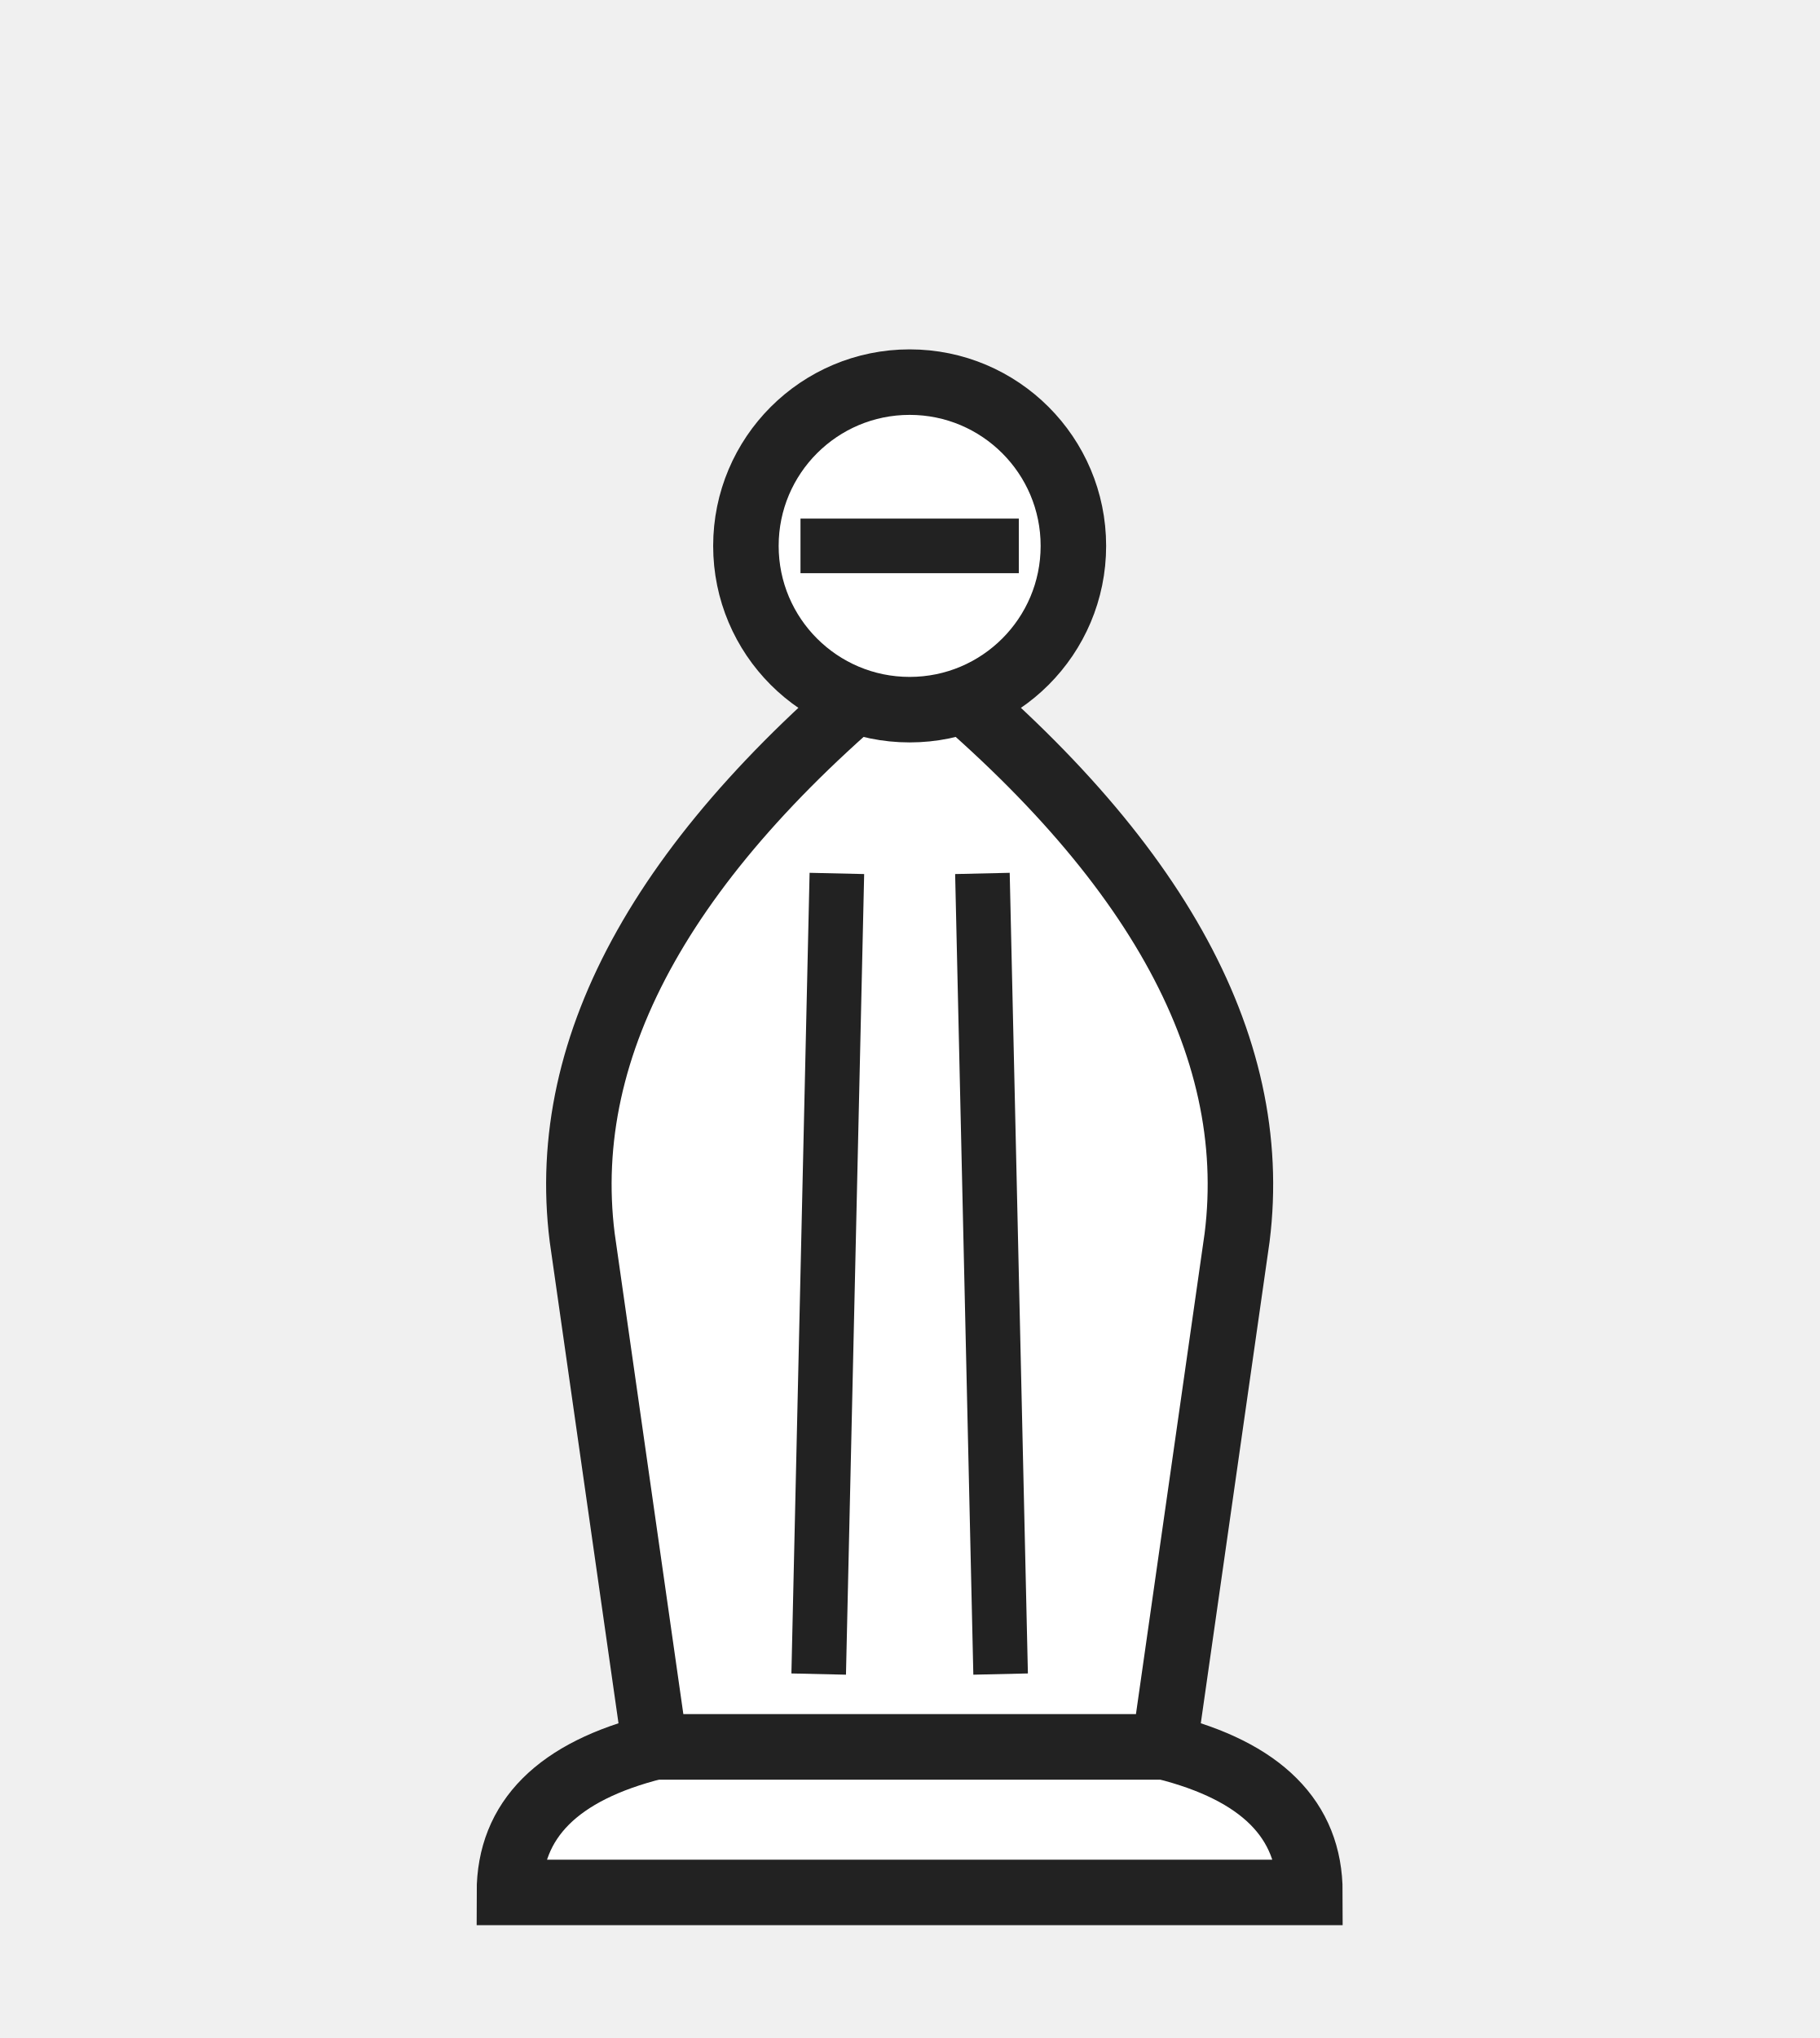
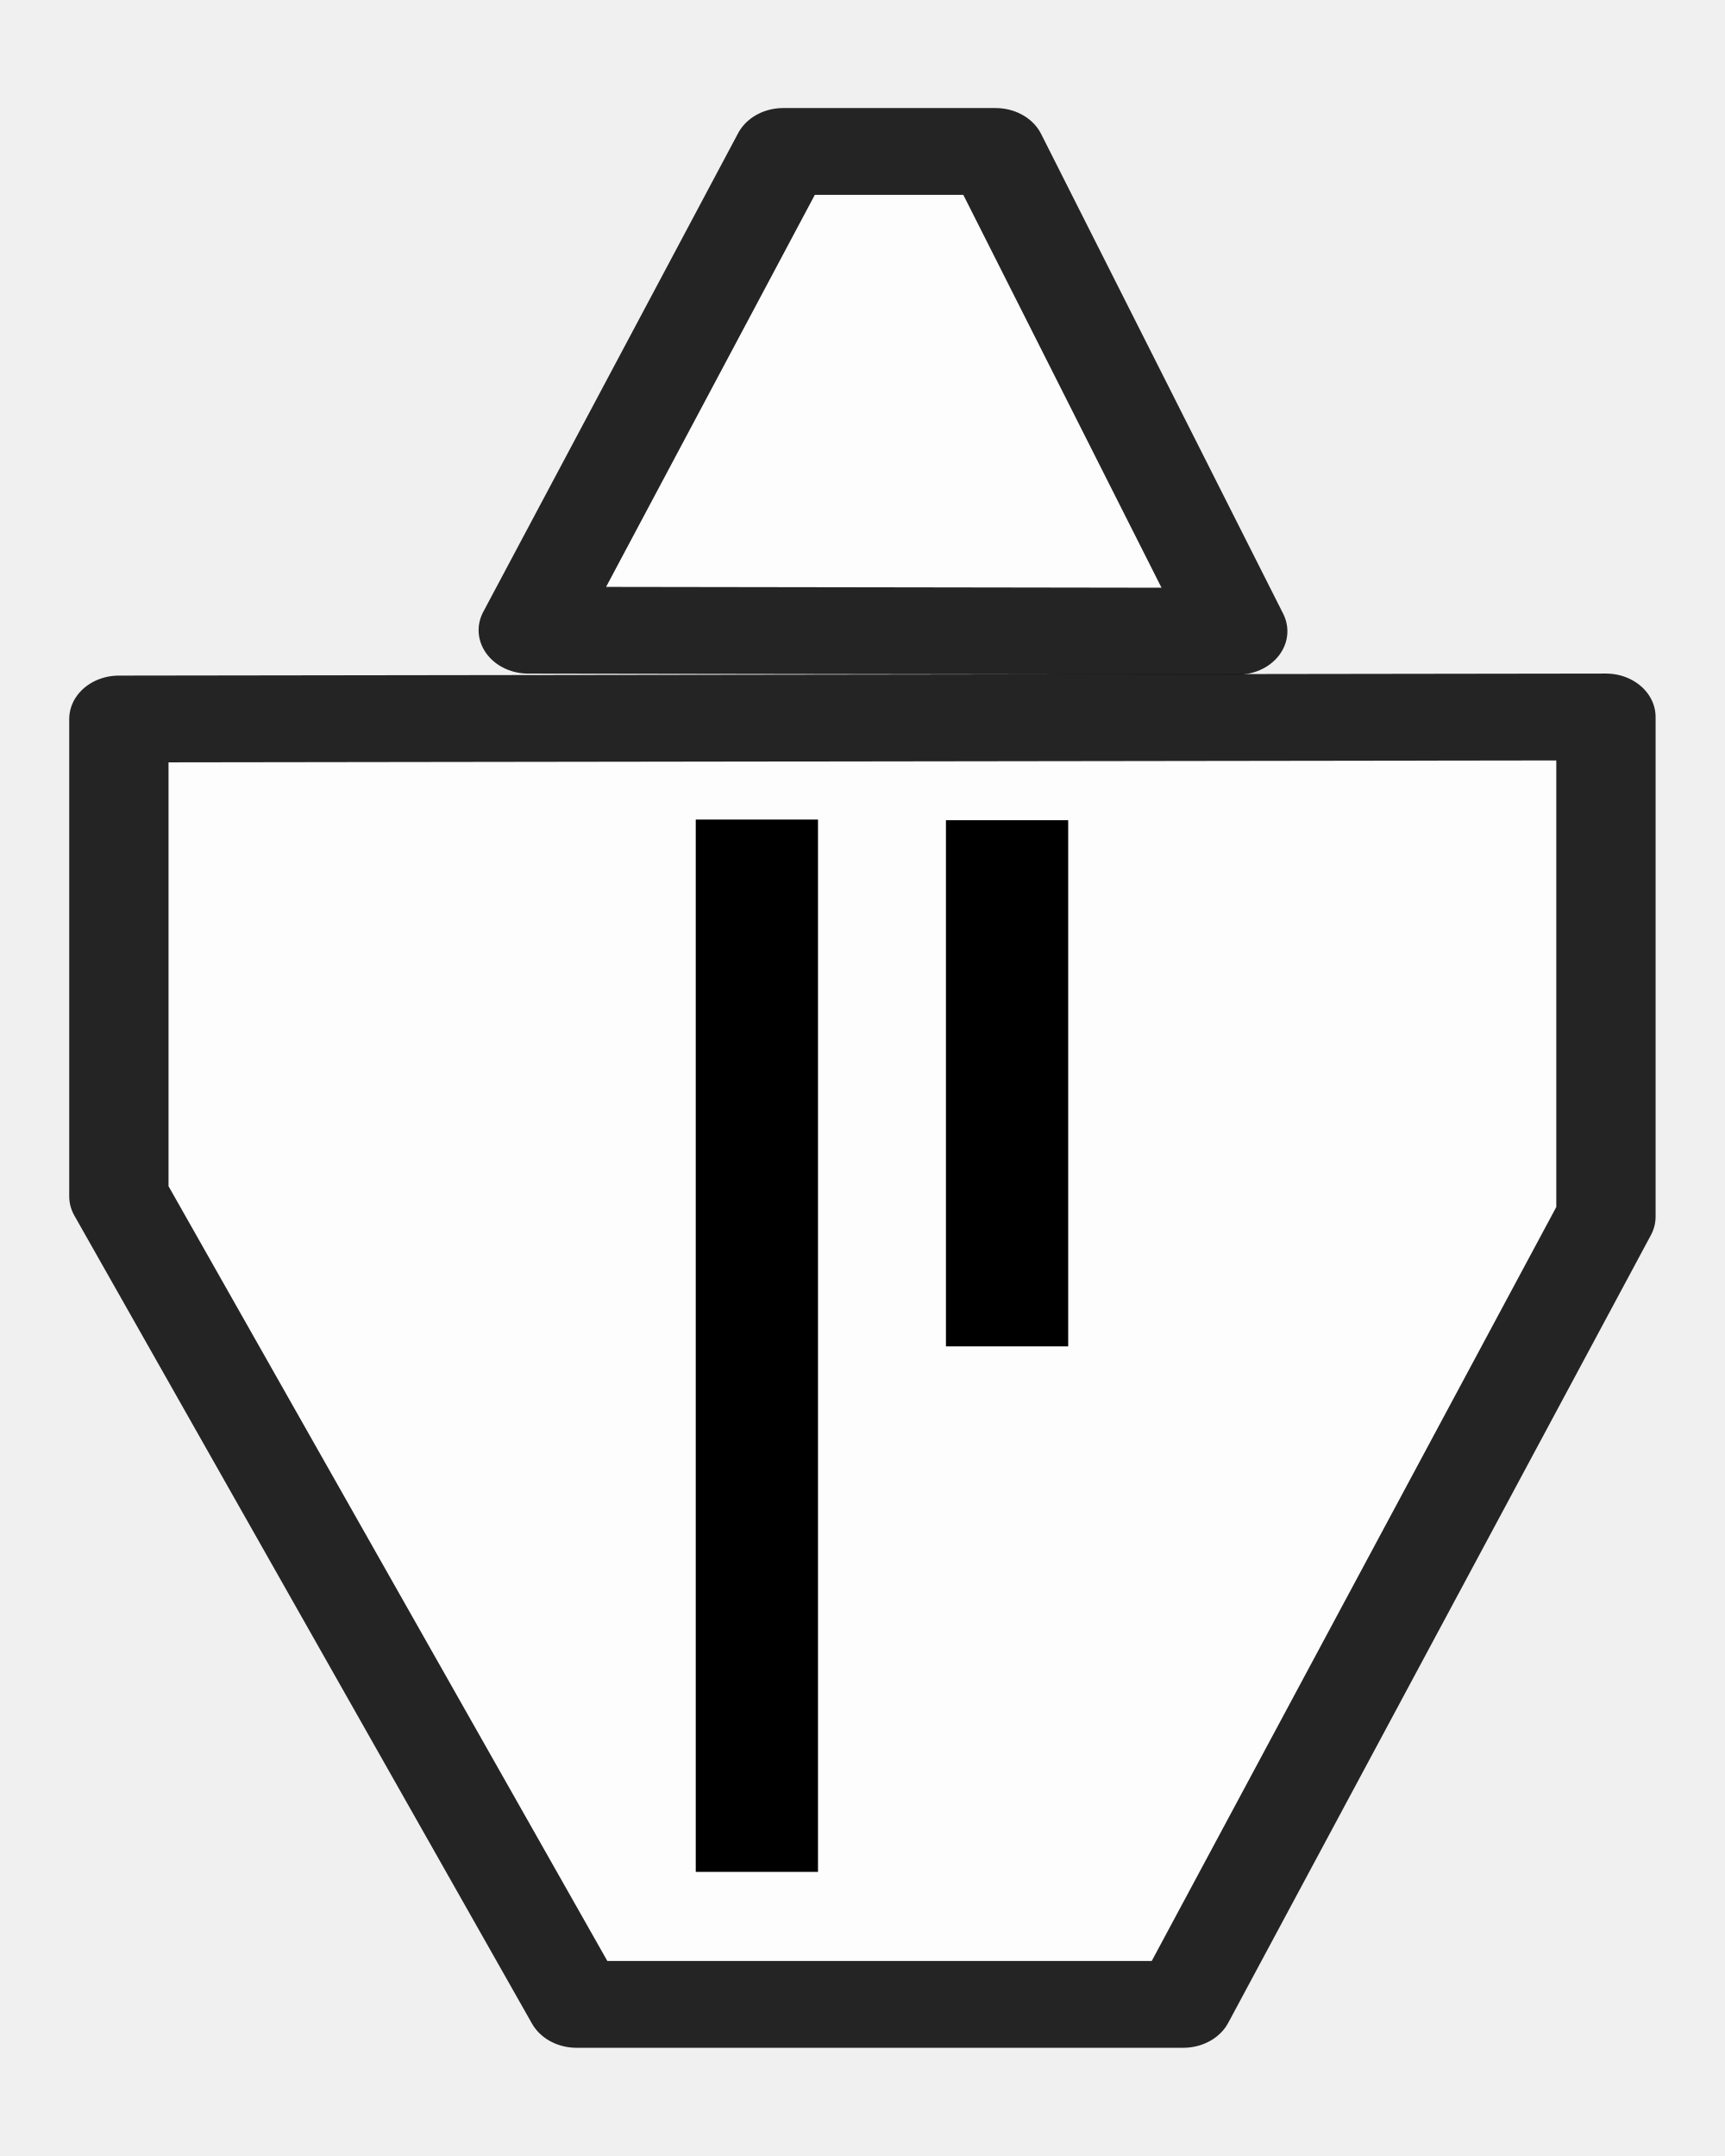
- <svg xmlns="http://www.w3.org/2000/svg" viewBox="0 0 50 56">
-   <path d="M14 52 Q14 49 18 48 L32 48 Q36 49 36 52 Z" fill="white" stroke="#222" stroke-width="1.8" />
-   <path d="M18 48 L16 34 Q15 26 25 18 Q35 26 34 34 L32 48 Z" fill="white" stroke="#222" stroke-width="1.8" />
-   <circle cx="25" cy="15" r="4.5" fill="white" stroke="#222" stroke-width="1.8" />
-   <line x1="22" y1="15" x2="28" y2="15" stroke="#222" stroke-width="1.5" />
-   <line x1="23" y1="24" x2="22.5" y2="46" stroke="#222" stroke-width="1.5" />
-   <line x1="27" y1="24" x2="27.5" y2="46" stroke="#222" stroke-width="1.5" />
+ <svg xmlns="http://www.w3.org/2000/svg" viewBox="-1709.05 1101.73 69.34 86.41" width="100" height="125">
+   <g id="g8158" transform="matrix(0.9091387,0,0,0.7948487,-1446.519,653.7994)" style="stroke-width:0.953">
+     <path style="opacity:0.884;fill:#ffffff;fill-opacity:1;fill-rule:nonzero;stroke:#0a0a0a;stroke-width:4.391;stroke-linecap:round;stroke-linejoin:round;stroke-miterlimit:4;stroke-dasharray:none;stroke-dashoffset:0.531;stroke-opacity:1" d="m -263.279,664.752 -20.234,-40.868 v -24.143 l 65.75,-0.103 v 25.275 l -18.687,39.839 z" id="path8461-4-6-8" />
+     <path id="path8171-4-9-7-0" d="m -254.142,571.036 -11.27,24.213 31.369,0.053 -10.702,-24.266 h -9.397 z" style="opacity:0.884;fill:#ffffff;fill-opacity:1;fill-rule:nonzero;stroke:#0a0a0a;stroke-width:4.391;stroke-linecap:round;stroke-linejoin:round;stroke-miterlimit:4;stroke-dasharray:none;stroke-dashoffset:0.531;stroke-opacity:1" />
+     <g id="g8154" style="stroke-width:0.953">
+       <path style="fill:none;fill-rule:evenodd;stroke:#000000;stroke-width:5.405;stroke-linecap:butt;stroke-linejoin:miter;stroke-miterlimit:4;stroke-dasharray:none;stroke-opacity:1" d="m -255.304,604.827 v 53.224" id="path4178-6-55-3-0-2" />
+       <path style="fill:none;fill-rule:evenodd;stroke:#000000;stroke-width:5.405;stroke-linecap:butt;stroke-linejoin:miter;stroke-miterlimit:4;stroke-dasharray:none;stroke-opacity:1" d="m -244.242,604.86 v 26.612" id="path4178-6-55-3-4-6-5" />
+     </g>
+   </g>
</svg>
